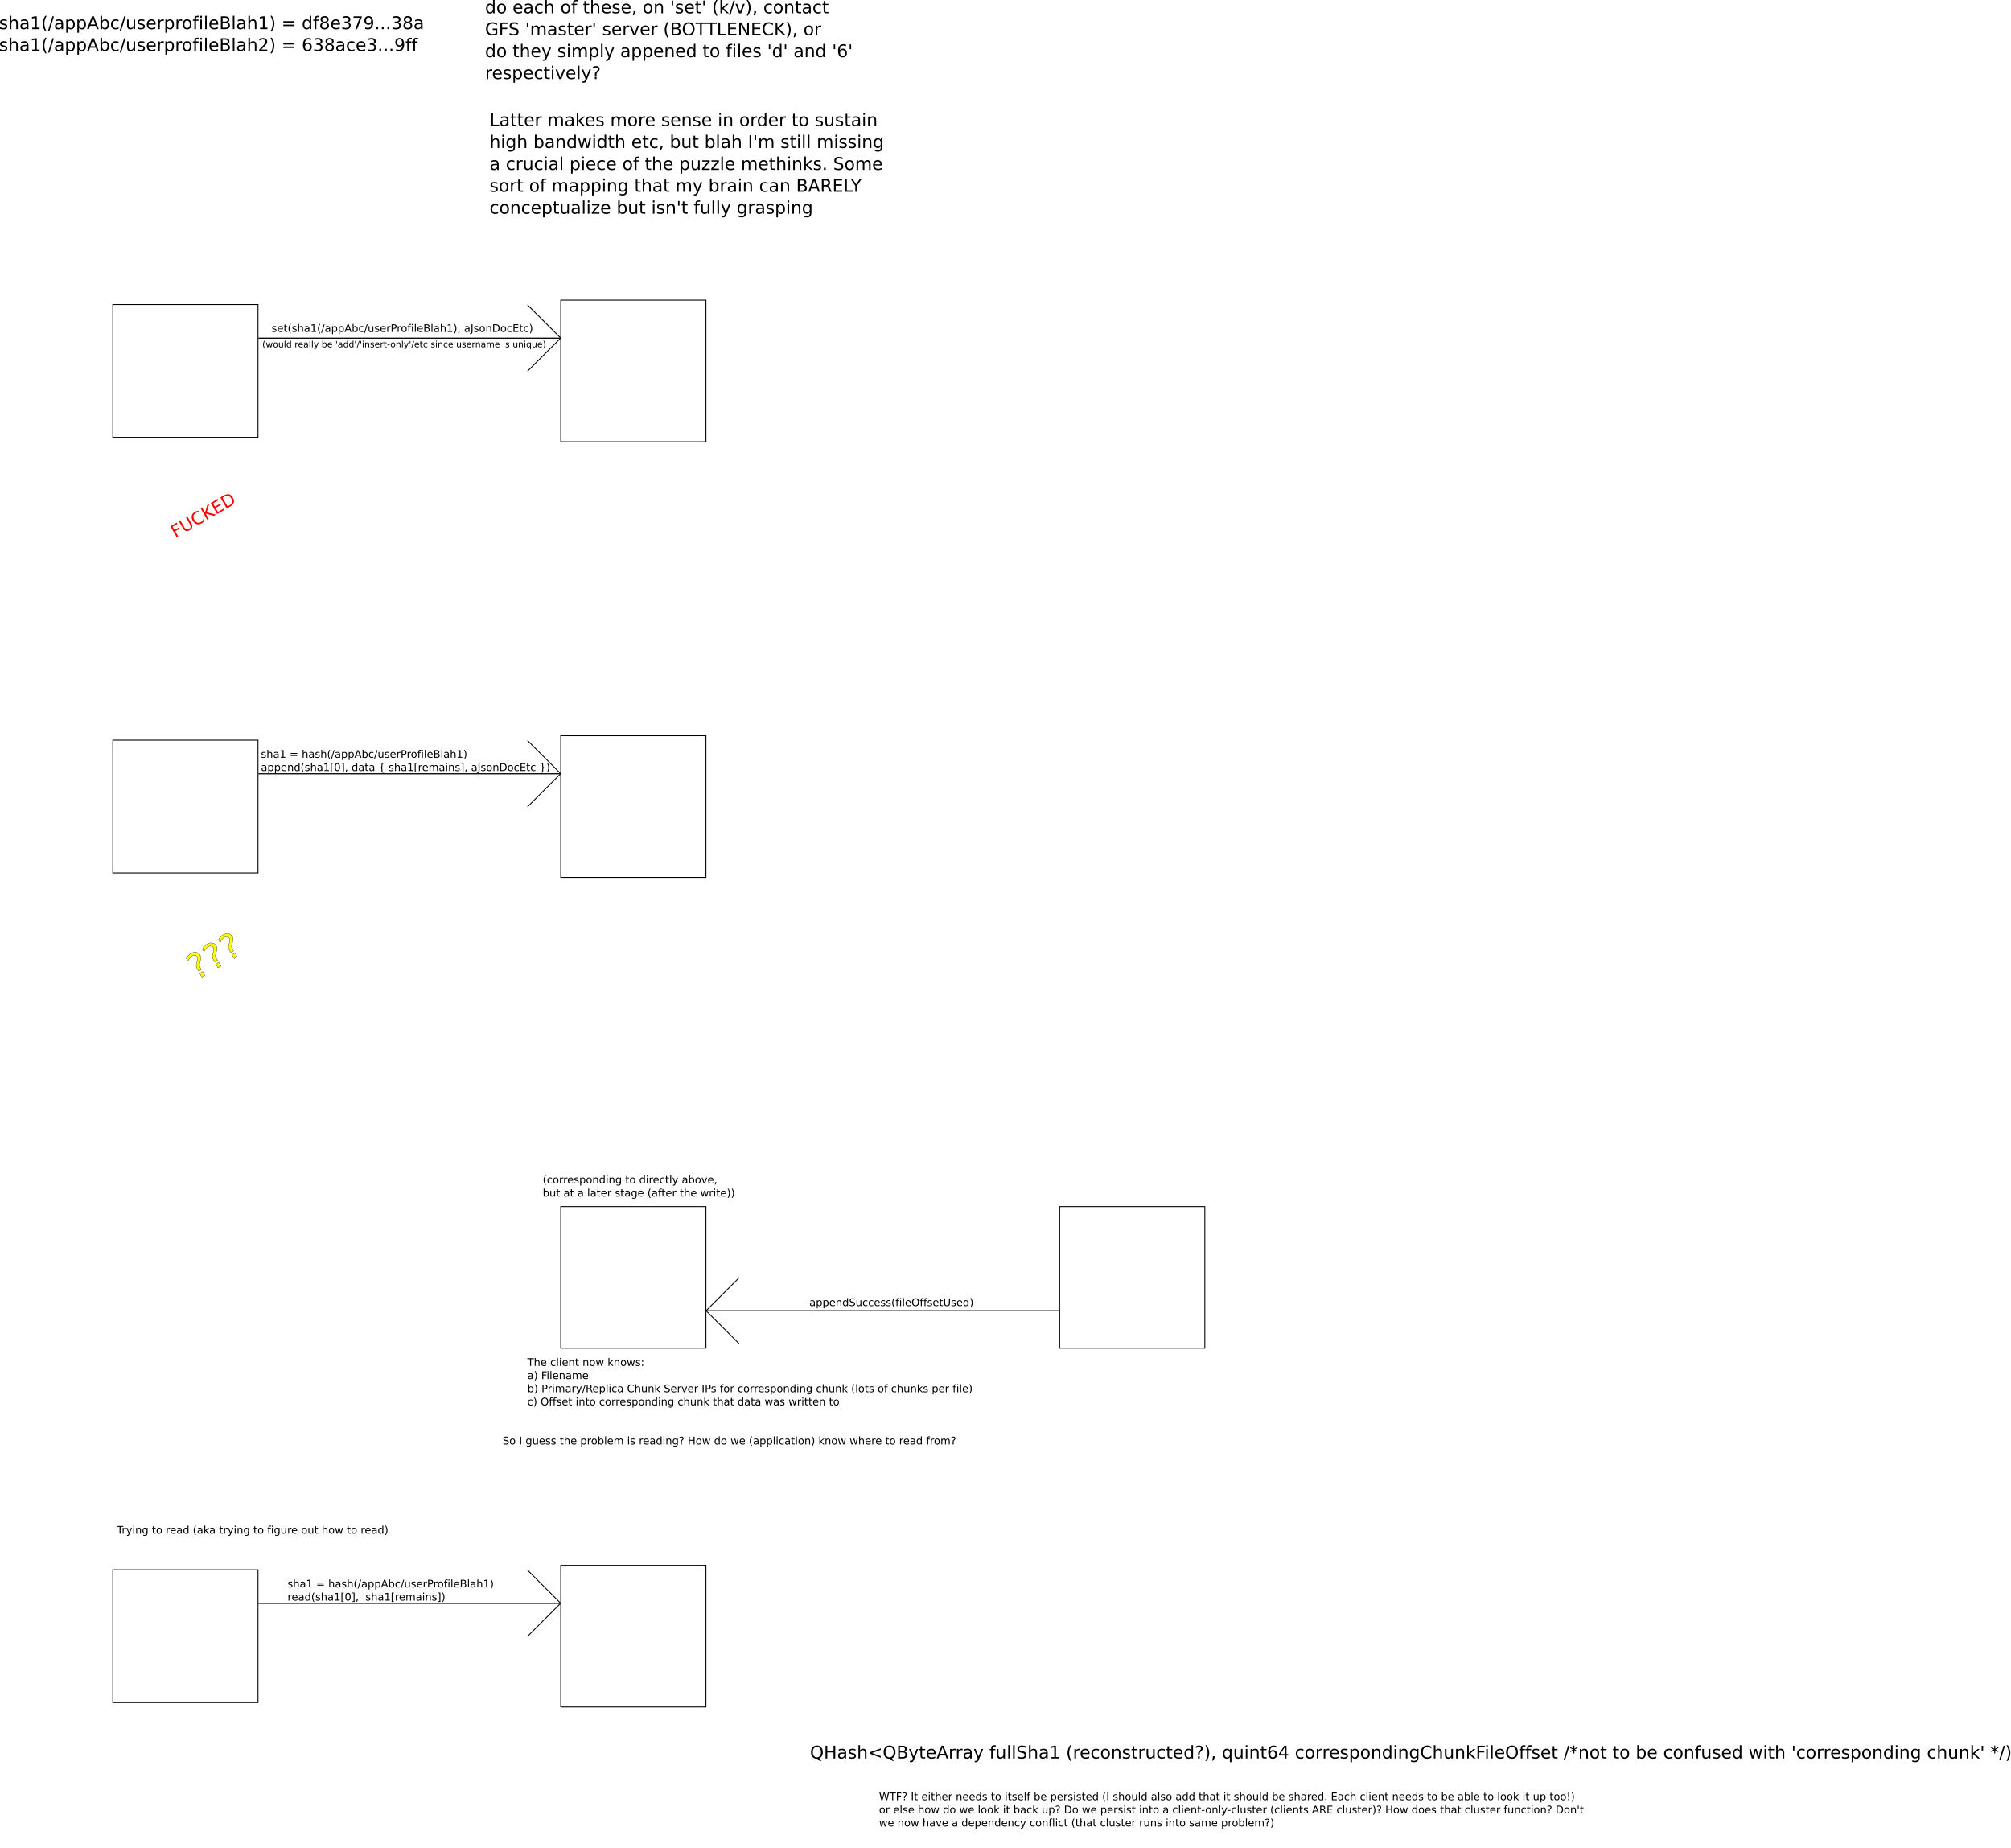
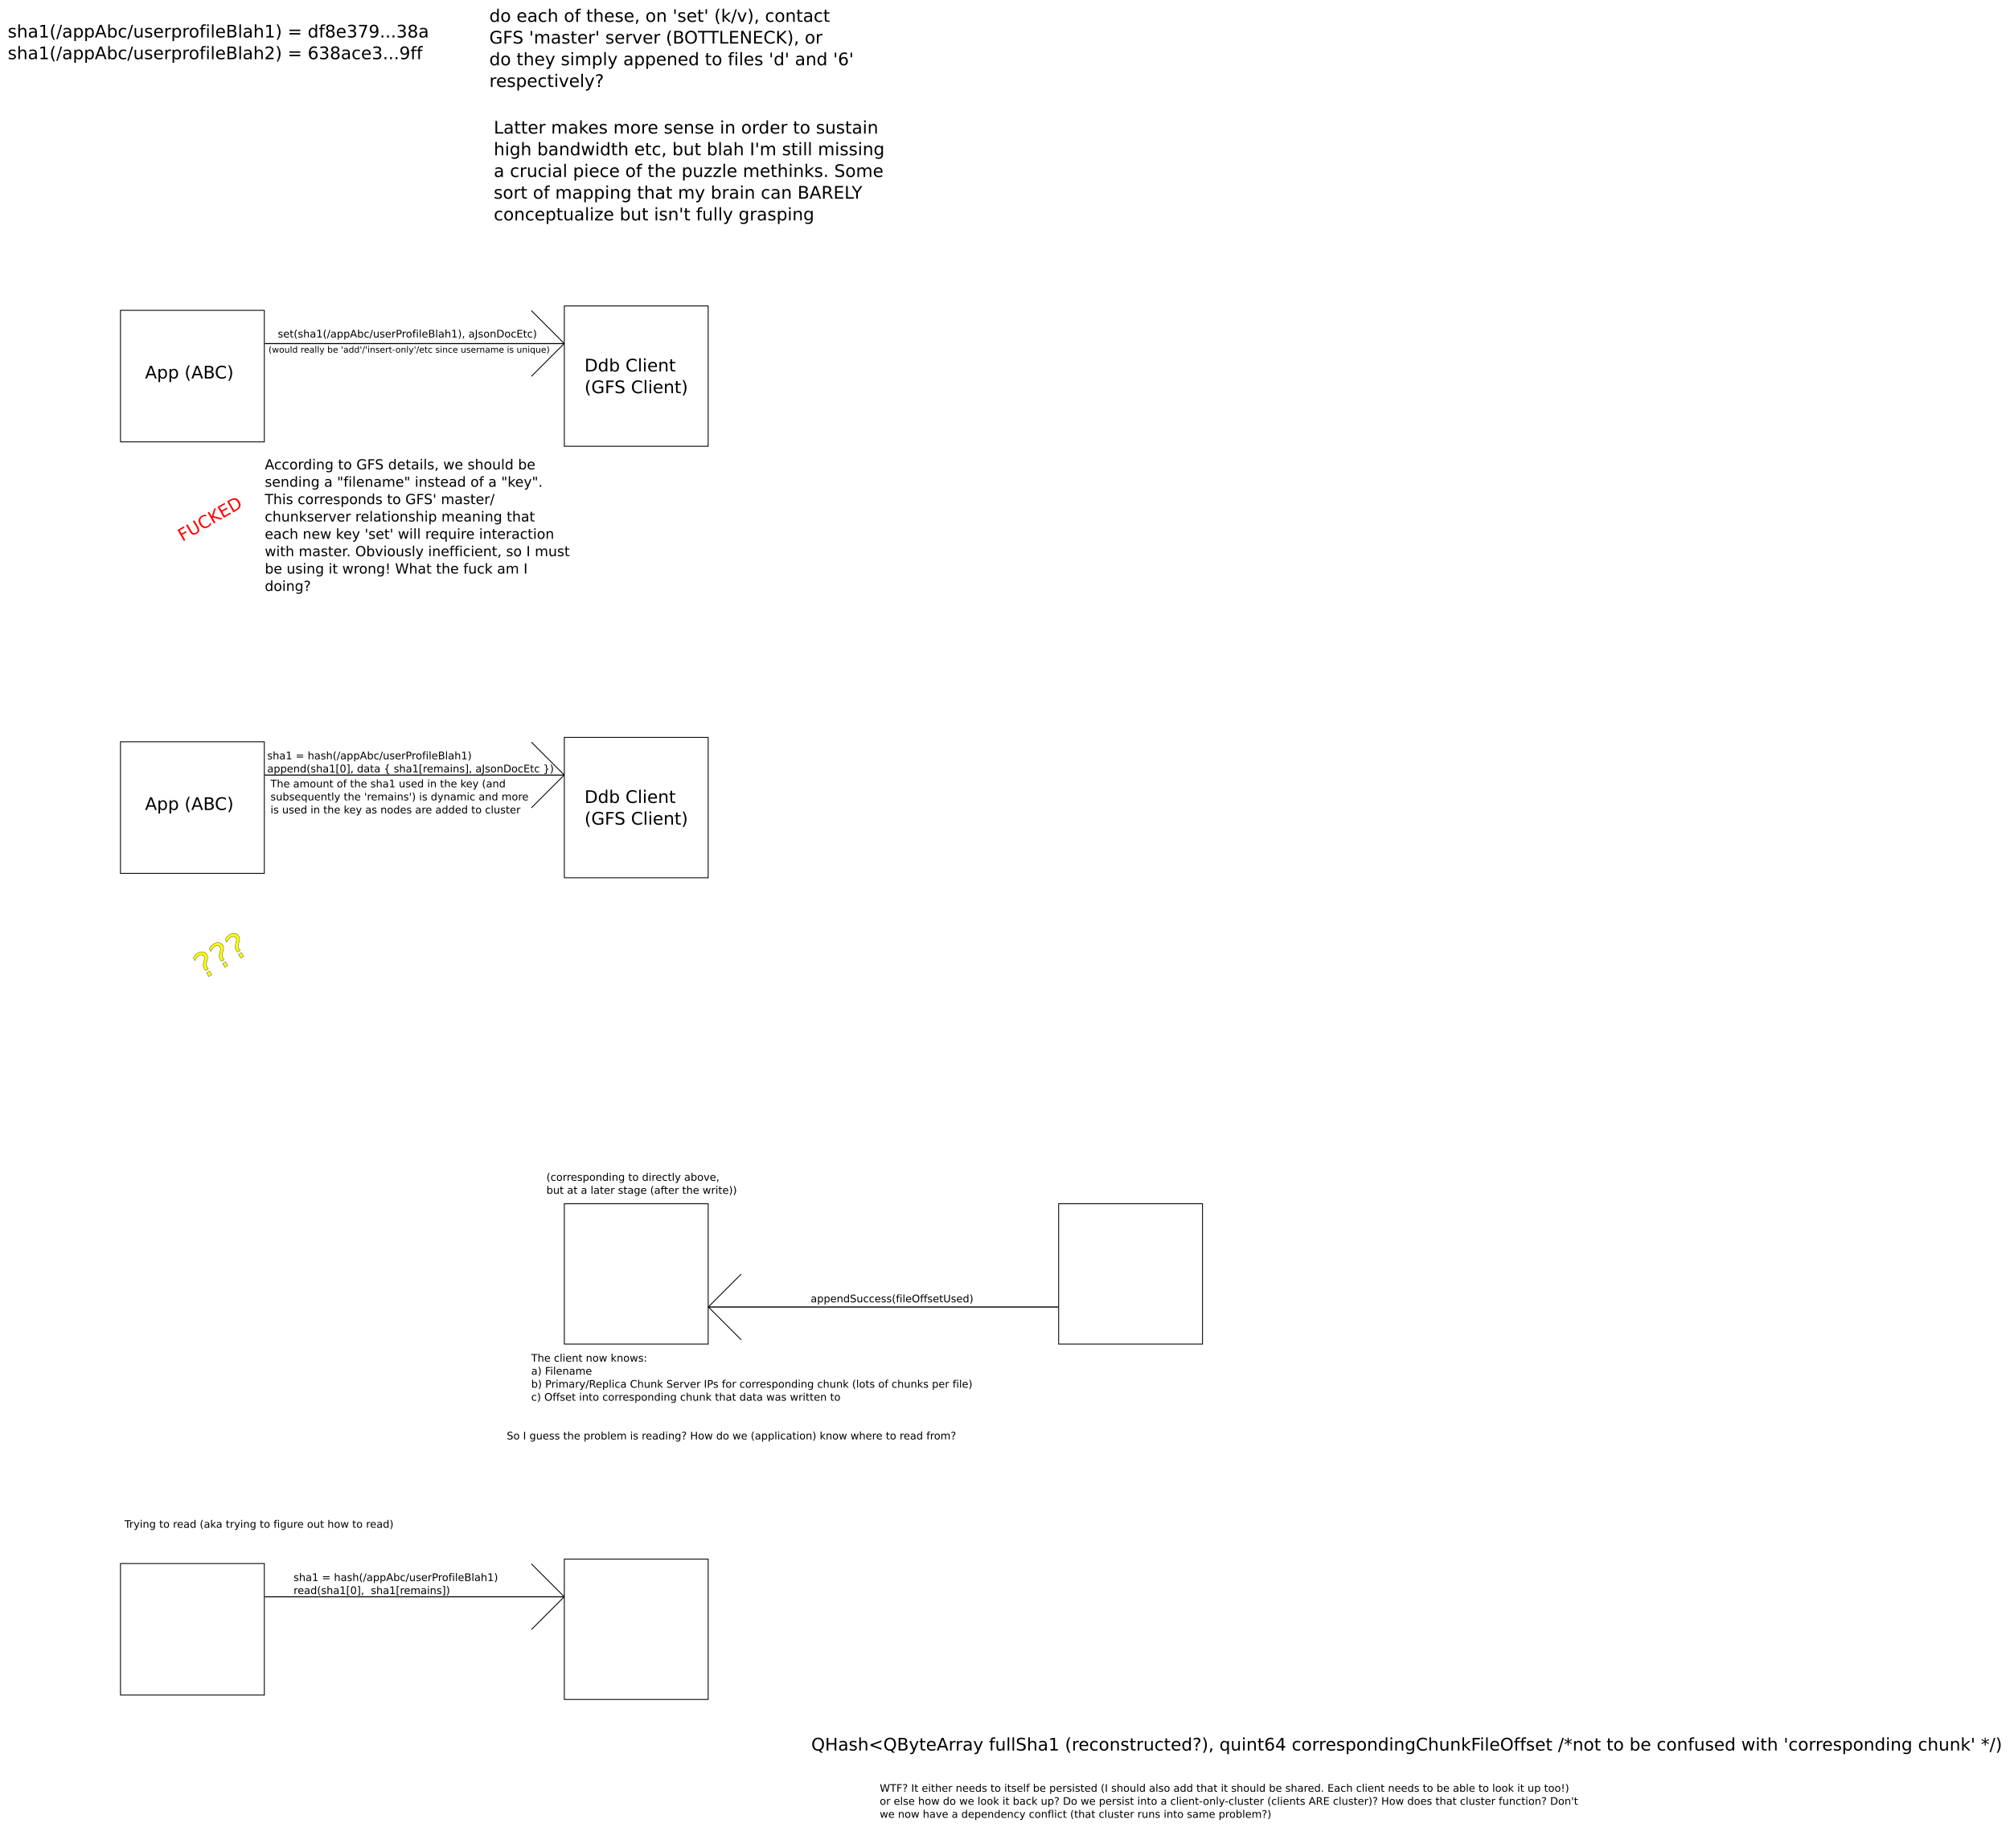
- <svg xmlns="http://www.w3.org/2000/svg" width="2294.749" height="2108.342" id="svg2911" version="1.1">
+ <svg xmlns="http://www.w3.org/2000/svg" width="2314.749" height="2128.342" id="svg2911" version="1.1">
  <defs id="defs2913" />
-   <g id="layer1" transform="translate(-18.22684,-347.7378)">
+   <g id="layer1" transform="translate(-8.226841,-337.7378)">
    <text xml:space="preserve" style="font-size:20px;font-style:normal;font-weight:normal;fill:#000000;fill-opacity:1;stroke:none;font-family:Bitstream Vera Sans" x="17.143" y="380.934" id="text2921">
      <tspan id="tspan2923" x="17.143" y="380.934">sha1(/appAbc/userprofileBlah1) = df8e379...38a</tspan>
      <tspan x="17.143" y="405.934" id="tspan2925">sha1(/appAbc/userprofileBlah2) = 638ace3...9ff</tspan>
    </text>
    <text xml:space="preserve" style="font-size:20px;font-style:normal;font-weight:normal;fill:#000000;fill-opacity:1;stroke:none;font-family:Bitstream Vera Sans" x="571.746" y="362.933" id="text2927">
      <tspan id="tspan2929" x="571.746" y="362.933">do each of these, on 'set' (k/v), contact</tspan>
      <tspan x="571.746" y="387.933" id="tspan2931">GFS 'master' server (BOTTLENECK), or</tspan>
      <tspan x="571.746" y="412.933" id="tspan2933">do they simply appened to files 'd' and '6'</tspan>
      <tspan x="571.746" y="437.933" id="tspan2935">respectively?</tspan>
    </text>
    <text xml:space="preserve" style="font-size:20px;font-style:normal;font-weight:normal;fill:#000000;fill-opacity:1;stroke:none;font-family:Bitstream Vera Sans" x="576.841" y="491.591" id="text2937">
      <tspan id="tspan2939" x="576.841" y="491.591">Latter makes more sense in order to sustain</tspan>
      <tspan x="576.841" y="516.591" id="tspan2941">high bandwidth etc, but blah I'm still missing</tspan>
      <tspan x="576.841" y="541.591" id="tspan2943">a crucial piece of the puzzle methinks. Some</tspan>
      <tspan x="576.841" y="566.591" id="tspan2945">sort of mapping that my brain can BARELY</tspan>
      <tspan x="576.841" y="591.591" id="tspan2947">conceptualize but isn't fully grasping</tspan>
    </text>
    <rect style="fill:none;stroke:#000000;stroke-width:1;stroke-linecap:butt;stroke-miterlimit:4;stroke-opacity:1;stroke-dasharray:none;stroke-dashoffset:0" id="rect2949" width="165.665" height="151.523" x="146.974" y="695.198" />
-     <flowRoot xml:space="preserve" id="flowRoot3723" style="font-size:20px;font-style:normal;font-weight:normal;fill:#000000;fill-opacity:1;stroke:none;font-family:Bitstream Vera Sans" transform="translate(405.5727,404.8734)">
-       <flowRegion id="flowRegion3725">
-         <rect id="rect3727" width="108.086" height="31.315" x="-230.315" y="348.914" />
-       </flowRegion>
-       <flowPara id="flowPara3729">App (ABC)</flowPara>
-     </flowRoot>
+     <text xml:space="preserve" style="font-size:20px;font-style:normal;font-weight:normal;fill:#000000;fill-opacity:1;stroke:none;font-family:Bitstream Vera Sans" x="175.26" y="773.715" id="text3102">
+       <tspan x="175.26" y="773.715" id="tspan3104">
+         <tspan x="175.26" y="773.715" id="tspan3106">App (ABC)</tspan>
+       </tspan>
+     </text>
    <rect style="fill:none;stroke:#000000;stroke-width:1;stroke-linecap:butt;stroke-miterlimit:4;stroke-opacity:1;stroke-dasharray:none;stroke-dashoffset:0" id="rect3731" width="165.665" height="161.624" x="658.111" y="690.148" />
-     <flowRoot xml:space="preserve" id="flowRoot3733" style="font-size:20px;font-style:normal;font-weight:normal;fill:#000000;fill-opacity:1;stroke:none;font-family:Bitstream Vera Sans" transform="translate(491.4357,338.2033)">
-       <flowRegion id="flowRegion3735">
-         <rect id="rect3737" width="125.259" height="55.558" x="189.909" y="407.503" />
-       </flowRegion>
-       <flowPara id="flowPara3739">Ddb Client (GFS Client)</flowPara>
-     </flowRoot>
+     <text xml:space="preserve" style="font-size:20px;font-style:normal;font-weight:normal;fill:#000000;fill-opacity:1;stroke:none;font-family:Bitstream Vera Sans" x="681.342" y="765.638" id="text3108">
+       <tspan x="681.342" y="765.638" id="tspan3110">
+         <tspan x="681.342" y="765.638" id="tspan3112">Ddb Client </tspan>
+       </tspan>
+       <tspan x="681.342" y="790.638" id="tspan3114">
+         <tspan x="681.342" y="790.638" id="tspan3116">(GFS Client)</tspan>
+       </tspan>
+     </text>
    <path style="fill:none;stroke:#000000;stroke-width:1.202px;stroke-linecap:butt;stroke-linejoin:miter;stroke-opacity:1" d="m 313.175,733.521 344.441,0" id="path3741" />
    <path style="fill:none;stroke:#000000;stroke-width:1px;stroke-linecap:butt;stroke-linejoin:miter;stroke-opacity:1" d="M 657.985,733.395 620.167,695.577" id="path3745" />
    <path id="path3747" d="m 657.985,733.458 -37.818,37.818" style="fill:none;stroke:#000000;stroke-width:1px;stroke-linecap:butt;stroke-linejoin:miter;stroke-opacity:1" />
    <text xml:space="preserve" style="font-size:12px;font-style:normal;font-weight:normal;fill:#000000;fill-opacity:1;stroke:none;font-family:Bitstream Vera Sans" x="328.108" y="726.45" id="text3749">
      <tspan id="tspan3751" x="328.108" y="726.45">set(sha1(/appAbc/userProfileBlah1), aJsonDocEtc)</tspan>
    </text>
    <text xml:space="preserve" style="font-size:10px;font-style:normal;font-weight:normal;fill:#000000;fill-opacity:1;stroke:none;font-family:Bitstream Vera Sans" x="317.513" y="743.987" id="text3753">
      <tspan id="tspan3755" x="317.513" y="743.987">(would really be 'add'/'insert-only'/etc since username is unique)</tspan>
    </text>
-     <flowRoot xml:space="preserve" id="flowRoot3757" style="font-size:16px;font-style:normal;font-weight:normal;fill:#000000;fill-opacity:1;stroke:none;font-family:Bitstream Vera Sans" transform="translate(117.1869,318.592)">
-       <flowRegion id="flowRegion3759">
-         <rect id="rect3761" width="353.553" height="165.665" x="195.97" y="543.873" style="font-size:16px" />
-       </flowRegion>
-       <flowPara id="flowPara3763">According to GFS details, we should be sending a "filename" instead of a "key". This corresponds to GFS' master/chunkserver relationship meaning that each new key 'set' will require interaction with master. Obviously inefficient, so I must be using it wrong! What the fuck am I doing?</flowPara>
-     </flowRoot>
+     <text xml:space="preserve" style="font-size:16px;font-style:normal;font-weight:normal;fill:#000000;fill-opacity:1;stroke:none;font-family:Bitstream Vera Sans" x="313.156" y="878.415" id="text3118">
+       <tspan x="313.156" y="878.415" id="tspan3120">
+         <tspan x="313.156" y="878.415" id="tspan3122">According to GFS details, we should be </tspan>
+       </tspan>
+       <tspan x="313.156" y="898.415" id="tspan3124">
+         <tspan x="313.156" y="898.415" id="tspan3126">sending a "filename" instead of a "key". </tspan>
+       </tspan>
+       <tspan x="313.156" y="918.415" id="tspan3128">
+         <tspan x="313.156" y="918.415" id="tspan3130">This corresponds to GFS' master/</tspan>
+       </tspan>
+       <tspan x="313.156" y="938.415" id="tspan3132">
+         <tspan x="313.156" y="938.415" id="tspan3134">chunkserver relationship meaning that </tspan>
+       </tspan>
+       <tspan x="313.156" y="958.415" id="tspan3136">
+         <tspan x="313.156" y="958.415" id="tspan3138">each new key 'set' will require interaction </tspan>
+       </tspan>
+       <tspan x="313.156" y="978.415" id="tspan3140">
+         <tspan x="313.156" y="978.415" id="tspan3142">with master. Obviously inefficient, so I must </tspan>
+       </tspan>
+       <tspan x="313.156" y="998.415" id="tspan3144">
+         <tspan x="313.156" y="998.415" id="tspan3146">be using it wrong! What the fuck am I </tspan>
+       </tspan>
+       <tspan x="313.156" y="1018.415" id="tspan3148">
+         <tspan x="313.156" y="1018.415" id="tspan3150">doing?</tspan>
+       </tspan>
+     </text>
    <rect y="1192.194" x="146.974" height="151.523" width="165.665" id="rect3765" style="fill:none;stroke:#000000;stroke-width:1;stroke-linecap:butt;stroke-miterlimit:4;stroke-opacity:1;stroke-dasharray:none;stroke-dashoffset:0" />
-     <flowRoot transform="translate(405.5727,901.8685)" style="font-size:20px;font-style:normal;font-weight:normal;fill:#000000;fill-opacity:1;stroke:none;font-family:Bitstream Vera Sans" id="flowRoot3767" xml:space="preserve">
-       <flowRegion id="flowRegion3769">
-         <rect y="348.914" x="-230.315" height="31.315" width="108.086" id="rect3771" />
-       </flowRegion>
-       <flowPara id="flowPara3773">App (ABC)</flowPara>
-     </flowRoot>
+     <text xml:space="preserve" style="font-size:20px;font-style:normal;font-weight:normal;fill:#000000;fill-opacity:1;stroke:none;font-family:Bitstream Vera Sans" x="175.26" y="1270.71" id="text3152">
+       <tspan x="175.26" y="1270.71" id="tspan3154">
+         <tspan x="175.26" y="1270.71" id="tspan3156">App (ABC)</tspan>
+       </tspan>
+     </text>
    <rect y="1187.143" x="658.111" height="161.624" width="165.665" id="rect3775" style="fill:none;stroke:#000000;stroke-width:1;stroke-linecap:butt;stroke-miterlimit:4;stroke-opacity:1;stroke-dasharray:none;stroke-dashoffset:0" />
-     <flowRoot transform="translate(491.4357,835.1984)" style="font-size:20px;font-style:normal;font-weight:normal;fill:#000000;fill-opacity:1;stroke:none;font-family:Bitstream Vera Sans" id="flowRoot3777" xml:space="preserve">
-       <flowRegion id="flowRegion3779">
-         <rect y="407.503" x="189.909" height="55.558" width="125.259" id="rect3781" />
-       </flowRegion>
-       <flowPara id="flowPara3783">Ddb Client (GFS Client)</flowPara>
-     </flowRoot>
+     <text xml:space="preserve" style="font-size:20px;font-style:normal;font-weight:normal;fill:#000000;fill-opacity:1;stroke:none;font-family:Bitstream Vera Sans" x="681.342" y="1262.633" id="text3158">
+       <tspan x="681.342" y="1262.633" id="tspan3160">
+         <tspan x="681.342" y="1262.633" id="tspan3162">Ddb Client </tspan>
+       </tspan>
+       <tspan x="681.342" y="1287.633" id="tspan3164">
+         <tspan x="681.342" y="1287.633" id="tspan3166">(GFS Client)</tspan>
+       </tspan>
+     </text>
    <path id="path3785" d="m 313.175,1230.516 344.441,0" style="fill:none;stroke:#000000;stroke-width:1.202px;stroke-linecap:butt;stroke-linejoin:miter;stroke-opacity:1" />
    <path id="path3787" d="m 657.985,1230.39 -37.818,-37.818" style="fill:none;stroke:#000000;stroke-width:1px;stroke-linecap:butt;stroke-linejoin:miter;stroke-opacity:1" />
    <path style="fill:none;stroke:#000000;stroke-width:1px;stroke-linecap:butt;stroke-linejoin:miter;stroke-opacity:1" d="m 657.985,1230.453 -37.818,37.818" id="path3789" />
    <text id="text3791" y="1212.333" x="315.986" style="font-size:12px;font-style:normal;font-weight:normal;fill:#000000;fill-opacity:1;stroke:none;font-family:Bitstream Vera Sans" xml:space="preserve">
      <tspan y="1212.333" x="315.986" id="tspan3793">sha1 = hash(/appAbc/userProfileBlah1)</tspan>
      <tspan y="1227.333" x="315.986" id="tspan3799">append(sha1[0], data { sha1[remains], aJsonDocEtc })</tspan>
    </text>
-     <flowRoot xml:space="preserve" id="flowRoot3801" style="font-size:12px;font-style:normal;font-weight:normal;fill:#000000;fill-opacity:1;stroke:none;font-family:Bitstream Vera Sans" transform="translate(138.9052,260.0032)">
-       <flowRegion id="flowRegion3803">
-         <rect id="rect3805" width="302.036" height="49.497" x="180.817" y="972.683" />
-       </flowRegion>
-       <flowPara id="flowPara3807">The amount of the sha1 used in the key (and subsequently the 'remains') is dynamic and more is used in the key as nodes are added to cluster</flowPara>
-     </flowRoot>
+     <text xml:space="preserve" style="font-size:12px;font-style:normal;font-weight:normal;fill:#000000;fill-opacity:1;stroke:none;font-family:Bitstream Vera Sans" x="319.718" y="1244.652" id="text3168">
+       <tspan x="319.718" y="1244.652" id="tspan3170">
+         <tspan x="319.718" y="1244.652" id="tspan3172">The amount of the sha1 used in the key (and </tspan>
+       </tspan>
+       <tspan x="319.718" y="1259.652" id="tspan3174">
+         <tspan x="319.718" y="1259.652" id="tspan3176">subsequently the 'remains') is dynamic and more </tspan>
+       </tspan>
+       <tspan x="319.718" y="1274.652" id="tspan3178">
+         <tspan x="319.718" y="1274.652" id="tspan3180">is used in the key as nodes are added to cluster</tspan>
+       </tspan>
+     </text>
    <text xml:space="preserve" style="font-size:20px;font-style:normal;font-weight:normal;fill:#ff0000;fill-opacity:1;stroke:none;font-family:Bitstream Vera Sans" x="-291.899" y="942.088" id="text3809" transform="matrix(0.8660254,-0.5,0.5,0.8660254,0,0)">
      <tspan id="tspan3811" x="-291.899" y="942.088">FUCKED</tspan>
    </text>
    <flowRoot xml:space="preserve" id="flowRoot3813" style="font-size:12px;font-style:normal;font-weight:normal;fill:#000000;fill-opacity:1;stroke:none;font-family:Bitstream Vera Sans" transform="translate(18.22684,347.7378)">
      <flowRegion id="flowRegion3815">
        <rect id="rect3817" width="361.635" height="144.452" x="177.787" y="1101.477" />
      </flowRegion>
      <flowPara id="flowPara3819" />
    </flowRoot>
    <flowRoot transform="translate(117.1869,827.7089)" style="font-size:16px;font-style:normal;font-weight:normal;fill:#000000;fill-opacity:1;stroke:none;font-family:Bitstream Vera Sans" id="flowRoot3821" xml:space="preserve">
      <flowRegion id="flowRegion3823">
        <rect style="font-size:16px" y="543.873" x="195.97" height="165.665" width="353.553" id="rect3825" />
      </flowRegion>
      <flowPara id="flowPara3827">I don't know if this is right or wrong, but I'm a bit lost on how the GFS knows what offset to use at this point. It gets the chunk location/server from master and caches it, but how does it know where to append? Actually I think the individual chunk servers RETURN that value? But then what do I do with it? Surely I store it, but WHERE?!?!?!?</flowPara>
    </flowRoot>
    <text xml:space="preserve" style="font-size:40px;font-style:normal;font-weight:normal;fill:#ffff00;fill-opacity:1;stroke:#000000;stroke-width:0.3;stroke-miterlimit:4;stroke-opacity:1;stroke-dasharray:none;font-family:Bitstream Vera Sans" x="-523.583" y="1390.913" id="text3829" transform="matrix(0.8660254,-0.5,0.5,0.8660254,0,0)">
      <tspan id="tspan3831" x="-523.583" y="1390.913" style="stroke-width:0.3">???</tspan>
    </text>
    <rect style="fill:none;stroke:#000000;stroke-width:1;stroke-linecap:butt;stroke-miterlimit:4;stroke-opacity:1;stroke-dasharray:none;stroke-dashoffset:0" id="rect3833" width="165.665" height="161.624" x="658.111" y="1724.286" />
    <flowRoot xml:space="preserve" id="flowRoot3835" style="font-size:20px;font-style:normal;font-weight:normal;fill:#000000;fill-opacity:1;stroke:none;font-family:Bitstream Vera Sans" transform="translate(491.4357,1372.341)">
      <flowRegion id="flowRegion3837">
        <rect id="rect3839" width="125.259" height="55.558" x="189.909" y="407.503" />
      </flowRegion>
      <flowPara id="flowPara3841">Ddb Client (GFS Client)</flowPara>
    </flowRoot>
    <text xml:space="preserve" style="font-size:12px;font-style:normal;font-weight:normal;fill:#000000;fill-opacity:1;stroke:none;font-family:Bitstream Vera Sans" x="637.513" y="1697.839" id="text3843">
      <tspan id="tspan3845" x="637.513" y="1697.839">(corresponding to directly above,</tspan>
      <tspan x="637.513" y="1712.839" id="tspan3847">but at a later stage (after the write))</tspan>
    </text>
    <rect y="1724.286" x="1227.397" height="161.624" width="165.665" id="rect3849" style="fill:none;stroke:#000000;stroke-width:1;stroke-linecap:butt;stroke-miterlimit:4;stroke-opacity:1;stroke-dasharray:none;stroke-dashoffset:0" />
    <flowRoot transform="translate(1076.436,1373.055)" style="font-size:20px;font-style:normal;font-weight:normal;fill:#000000;fill-opacity:1;stroke:none;font-family:Bitstream Vera Sans" id="flowRoot3851" xml:space="preserve">
      <flowRegion id="flowRegion3853">
        <rect y="407.503" x="189.909" height="55.558" width="125.259" id="rect3855" />
      </flowRegion>
      <flowPara id="flowPara3857">Primary Replica</flowPara>
    </flowRoot>
    <path style="fill:none;stroke:#000000;stroke-width:1.3px;stroke-linecap:butt;stroke-linejoin:miter;stroke-opacity:1" d="m 1227.159,1843.263 -402.7,0" id="path3859" />
    <path style="fill:none;stroke:#000000;stroke-width:1px;stroke-linecap:butt;stroke-linejoin:miter;stroke-opacity:1" d="m 823.988,1843.137 37.818,-37.818" id="path3861" />
    <path id="path3863" d="m 823.988,1843.2 37.818,37.818" style="fill:none;stroke:#000000;stroke-width:1px;stroke-linecap:butt;stroke-linejoin:miter;stroke-opacity:1" />
    <text xml:space="preserve" style="font-size:12px;font-style:normal;font-weight:normal;fill:#000000;fill-opacity:1;stroke:none;font-family:Bitstream Vera Sans" x="941.798" y="1837.839" id="text3865">
      <tspan id="tspan3867" x="941.798" y="1837.839">appendSuccess(fileOffsetUsed)</tspan>
    </text>
    <text xml:space="preserve" style="font-size:12px;font-style:normal;font-weight:normal;fill:#000000;fill-opacity:1;stroke:none;font-family:Bitstream Vera Sans" x="619.964" y="1906.165" id="text3869">
      <tspan id="tspan3871" x="619.964" y="1906.165">The client now knows:</tspan>
      <tspan x="619.964" y="1921.165" id="tspan3873">a) Filename</tspan>
      <tspan x="619.964" y="1936.165" id="tspan3875">b) Primary/Replica Chunk Server IPs for corresponding chunk (lots of chunks per file)</tspan>
      <tspan x="619.964" y="1951.165" id="tspan3877">c) Offset into corresponding chunk that data was written to</tspan>
    </text>
    <text xml:space="preserve" style="font-size:12px;font-style:normal;font-weight:normal;fill:#000000;fill-opacity:1;stroke:none;font-family:Bitstream Vera Sans" x="591.802" y="1995.747" id="text3879">
      <tspan id="tspan3881" x="591.802" y="1995.747">So I guess the problem is reading? How do we (application) know where to read from?</tspan>
    </text>
    <rect style="fill:none;stroke:#000000;stroke-width:1;stroke-linecap:butt;stroke-miterlimit:4;stroke-opacity:1;stroke-dasharray:none;stroke-dashoffset:0" id="rect3883" width="165.665" height="151.523" x="146.974" y="2138.706" />
    <flowRoot xml:space="preserve" id="flowRoot3885" style="font-size:20px;font-style:normal;font-weight:normal;fill:#000000;fill-opacity:1;stroke:none;font-family:Bitstream Vera Sans" transform="translate(405.5727,1848.381)">
      <flowRegion id="flowRegion3887">
        <rect id="rect3889" width="108.086" height="31.315" x="-230.315" y="348.914" />
      </flowRegion>
      <flowPara id="flowPara3891">App (ABC)</flowPara>
    </flowRoot>
    <rect style="fill:none;stroke:#000000;stroke-width:1;stroke-linecap:butt;stroke-miterlimit:4;stroke-opacity:1;stroke-dasharray:none;stroke-dashoffset:0" id="rect3893" width="165.665" height="161.624" x="658.111" y="2133.656" />
    <flowRoot xml:space="preserve" id="flowRoot3895" style="font-size:20px;font-style:normal;font-weight:normal;fill:#000000;fill-opacity:1;stroke:none;font-family:Bitstream Vera Sans" transform="translate(491.4357,1781.711)">
      <flowRegion id="flowRegion3897">
        <rect id="rect3899" width="125.259" height="55.558" x="189.909" y="407.503" />
      </flowRegion>
      <flowPara id="flowPara3901">Ddb Client (GFS Client)</flowPara>
    </flowRoot>
    <path style="fill:none;stroke:#000000;stroke-width:1.202px;stroke-linecap:butt;stroke-linejoin:miter;stroke-opacity:1" d="m 313.175,2177.029 344.441,0" id="path3903" />
    <path style="fill:none;stroke:#000000;stroke-width:1px;stroke-linecap:butt;stroke-linejoin:miter;stroke-opacity:1" d="m 657.985,2176.903 -37.818,-37.818" id="path3905" />
    <path id="path3907" d="m 657.985,2176.966 -37.818,37.818" style="fill:none;stroke:#000000;stroke-width:1px;stroke-linecap:butt;stroke-linejoin:miter;stroke-opacity:1" />
    <text xml:space="preserve" style="font-size:12px;font-style:normal;font-weight:normal;fill:#000000;fill-opacity:1;stroke:none;font-family:Bitstream Vera Sans" x="346.291" y="2158.846" id="text3909">
      <tspan id="tspan3911" x="346.291" y="2158.846">sha1 = hash(/appAbc/userProfileBlah1)</tspan>
      <tspan id="tspan3913" x="346.291" y="2173.846">read(sha1[0],  sha1[remains])</tspan>
    </text>
    <text xml:space="preserve" style="font-size:12px;font-style:normal;font-weight:normal;fill:#000000;fill-opacity:1;stroke:none;font-family:Bitstream Vera Sans" x="151.567" y="2097.532" id="text3923">
      <tspan id="tspan3925" x="151.567" y="2097.532">Trying to read (aka trying to figure out how to read)</tspan>
    </text>
    <flowRoot xml:space="preserve" id="flowRoot3927" style="font-size:12px;font-style:normal;font-weight:normal;fill:#000000;fill-opacity:1;stroke:none;font-family:Bitstream Vera Sans" transform="translate(-16.11835,351.7784)">
      <flowRegion id="flowRegion3929">
        <rect id="rect3931" width="266.68" height="184.858" x="645.487" y="1954.855" />
      </flowRegion>
      <flowPara id="flowPara3933">Based on the input, the client knows where the chunk is (or it can look it up if lease expired), but how/where does it associate the sha[remains] with the offset into the corresponding chunk that the data (aJsonDocEtc) was written to???? Yes a map could be used, but then where is IT stored? Is it the Application's responsibility to store it? Or is it stored and transparently utilized by the client?</flowPara>
    </flowRoot>
    <text xml:space="preserve" style="font-size:20px;font-style:normal;font-weight:normal;fill:#000000;fill-opacity:1;stroke:none;font-family:Bitstream Vera Sans" x="924.29" y="2006.373" id="text3935" transform="translate(18.22684,347.7378)">
      <tspan id="tspan3937" x="924.29" y="2006.373">QHash&lt;QByteArray fullSha1 (reconstructed?), quint64 correspondingChunkFileOffset /*not to be confused with 'corresponding chunk' */)</tspan>
    </text>
    <text xml:space="preserve" style="font-size:12px;font-style:normal;font-weight:normal;fill:#000000;fill-opacity:1;stroke:none;font-family:Bitstream Vera Sans" x="1021.308" y="2401.588" id="text3939">
      <tspan x="1021.308" y="2401.588" id="tspan3943">WTF? It either needs to itself be persisted (I should also add that it should be shared. Each client needs to be able to look it up too!)</tspan>
      <tspan x="1021.308" y="2416.588" id="tspan3947">or else how do we look it back up? Do we persist into a client-only-cluster (clients ARE cluster)? How does that cluster function? Don't</tspan>
      <tspan x="1021.308" y="2431.588" id="tspan3949">we now have a dependency conflict (that cluster runs into same problem?)</tspan>
    </text>
  </g>
</svg>
